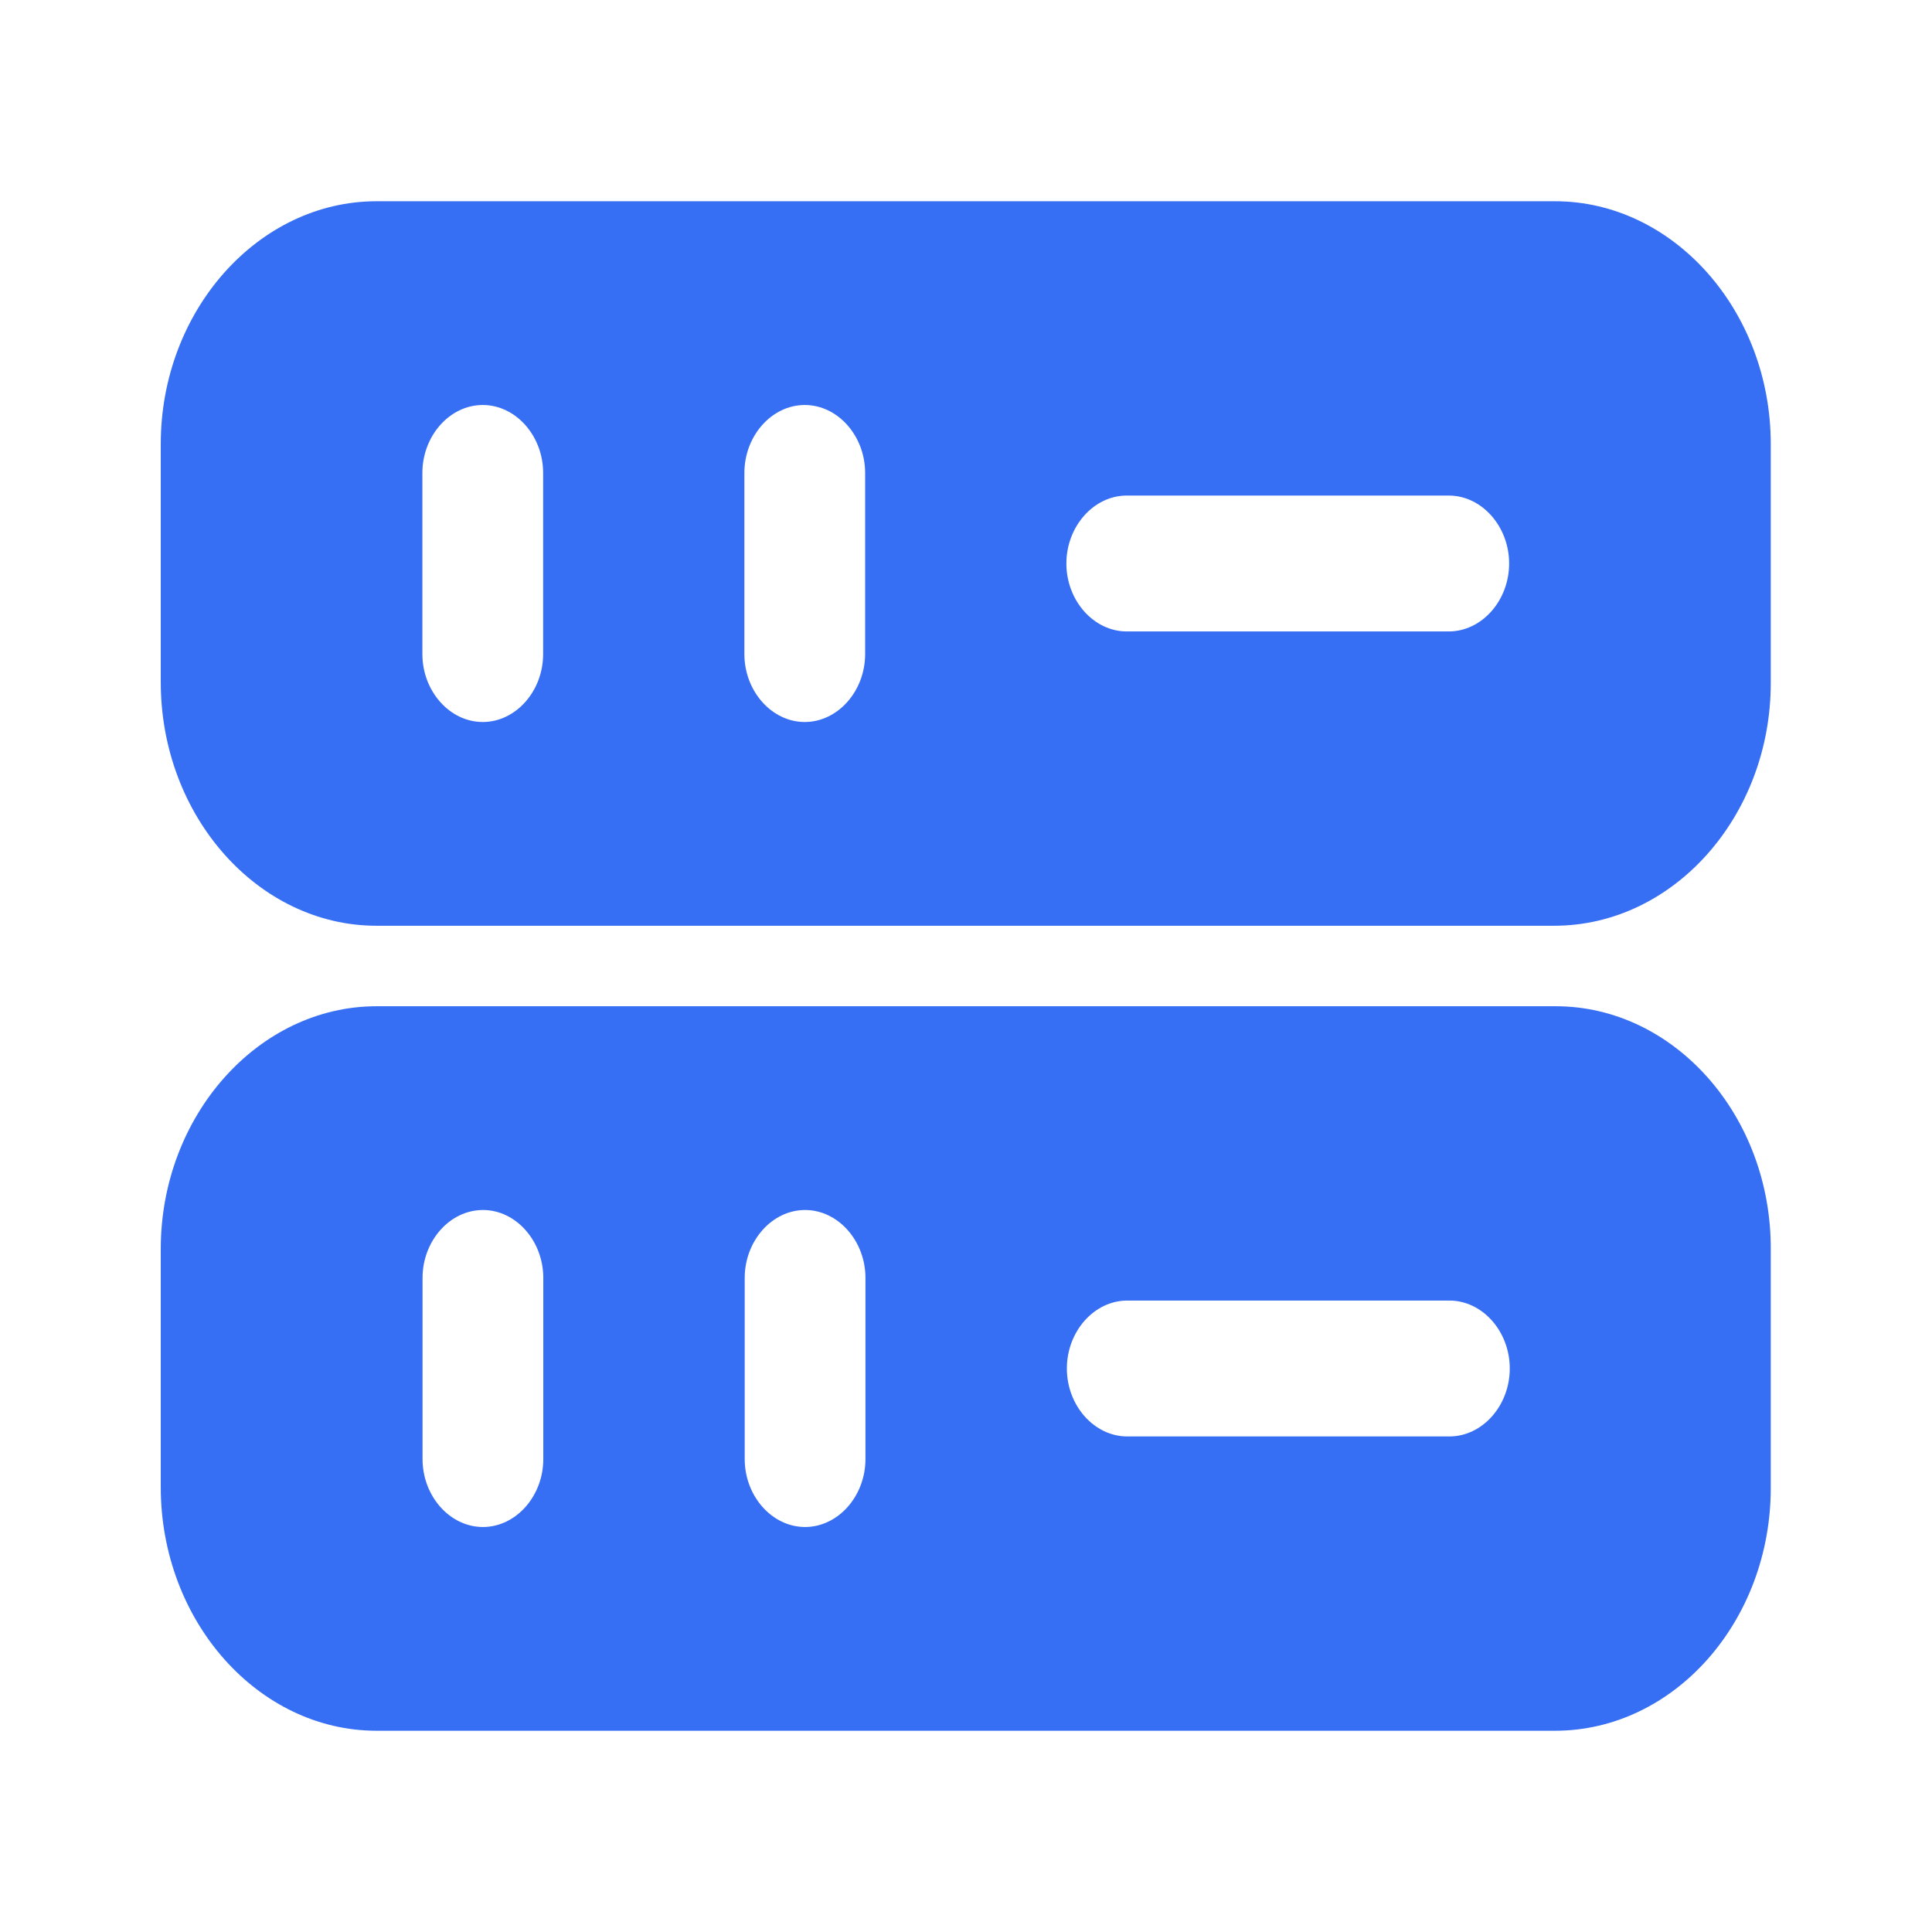
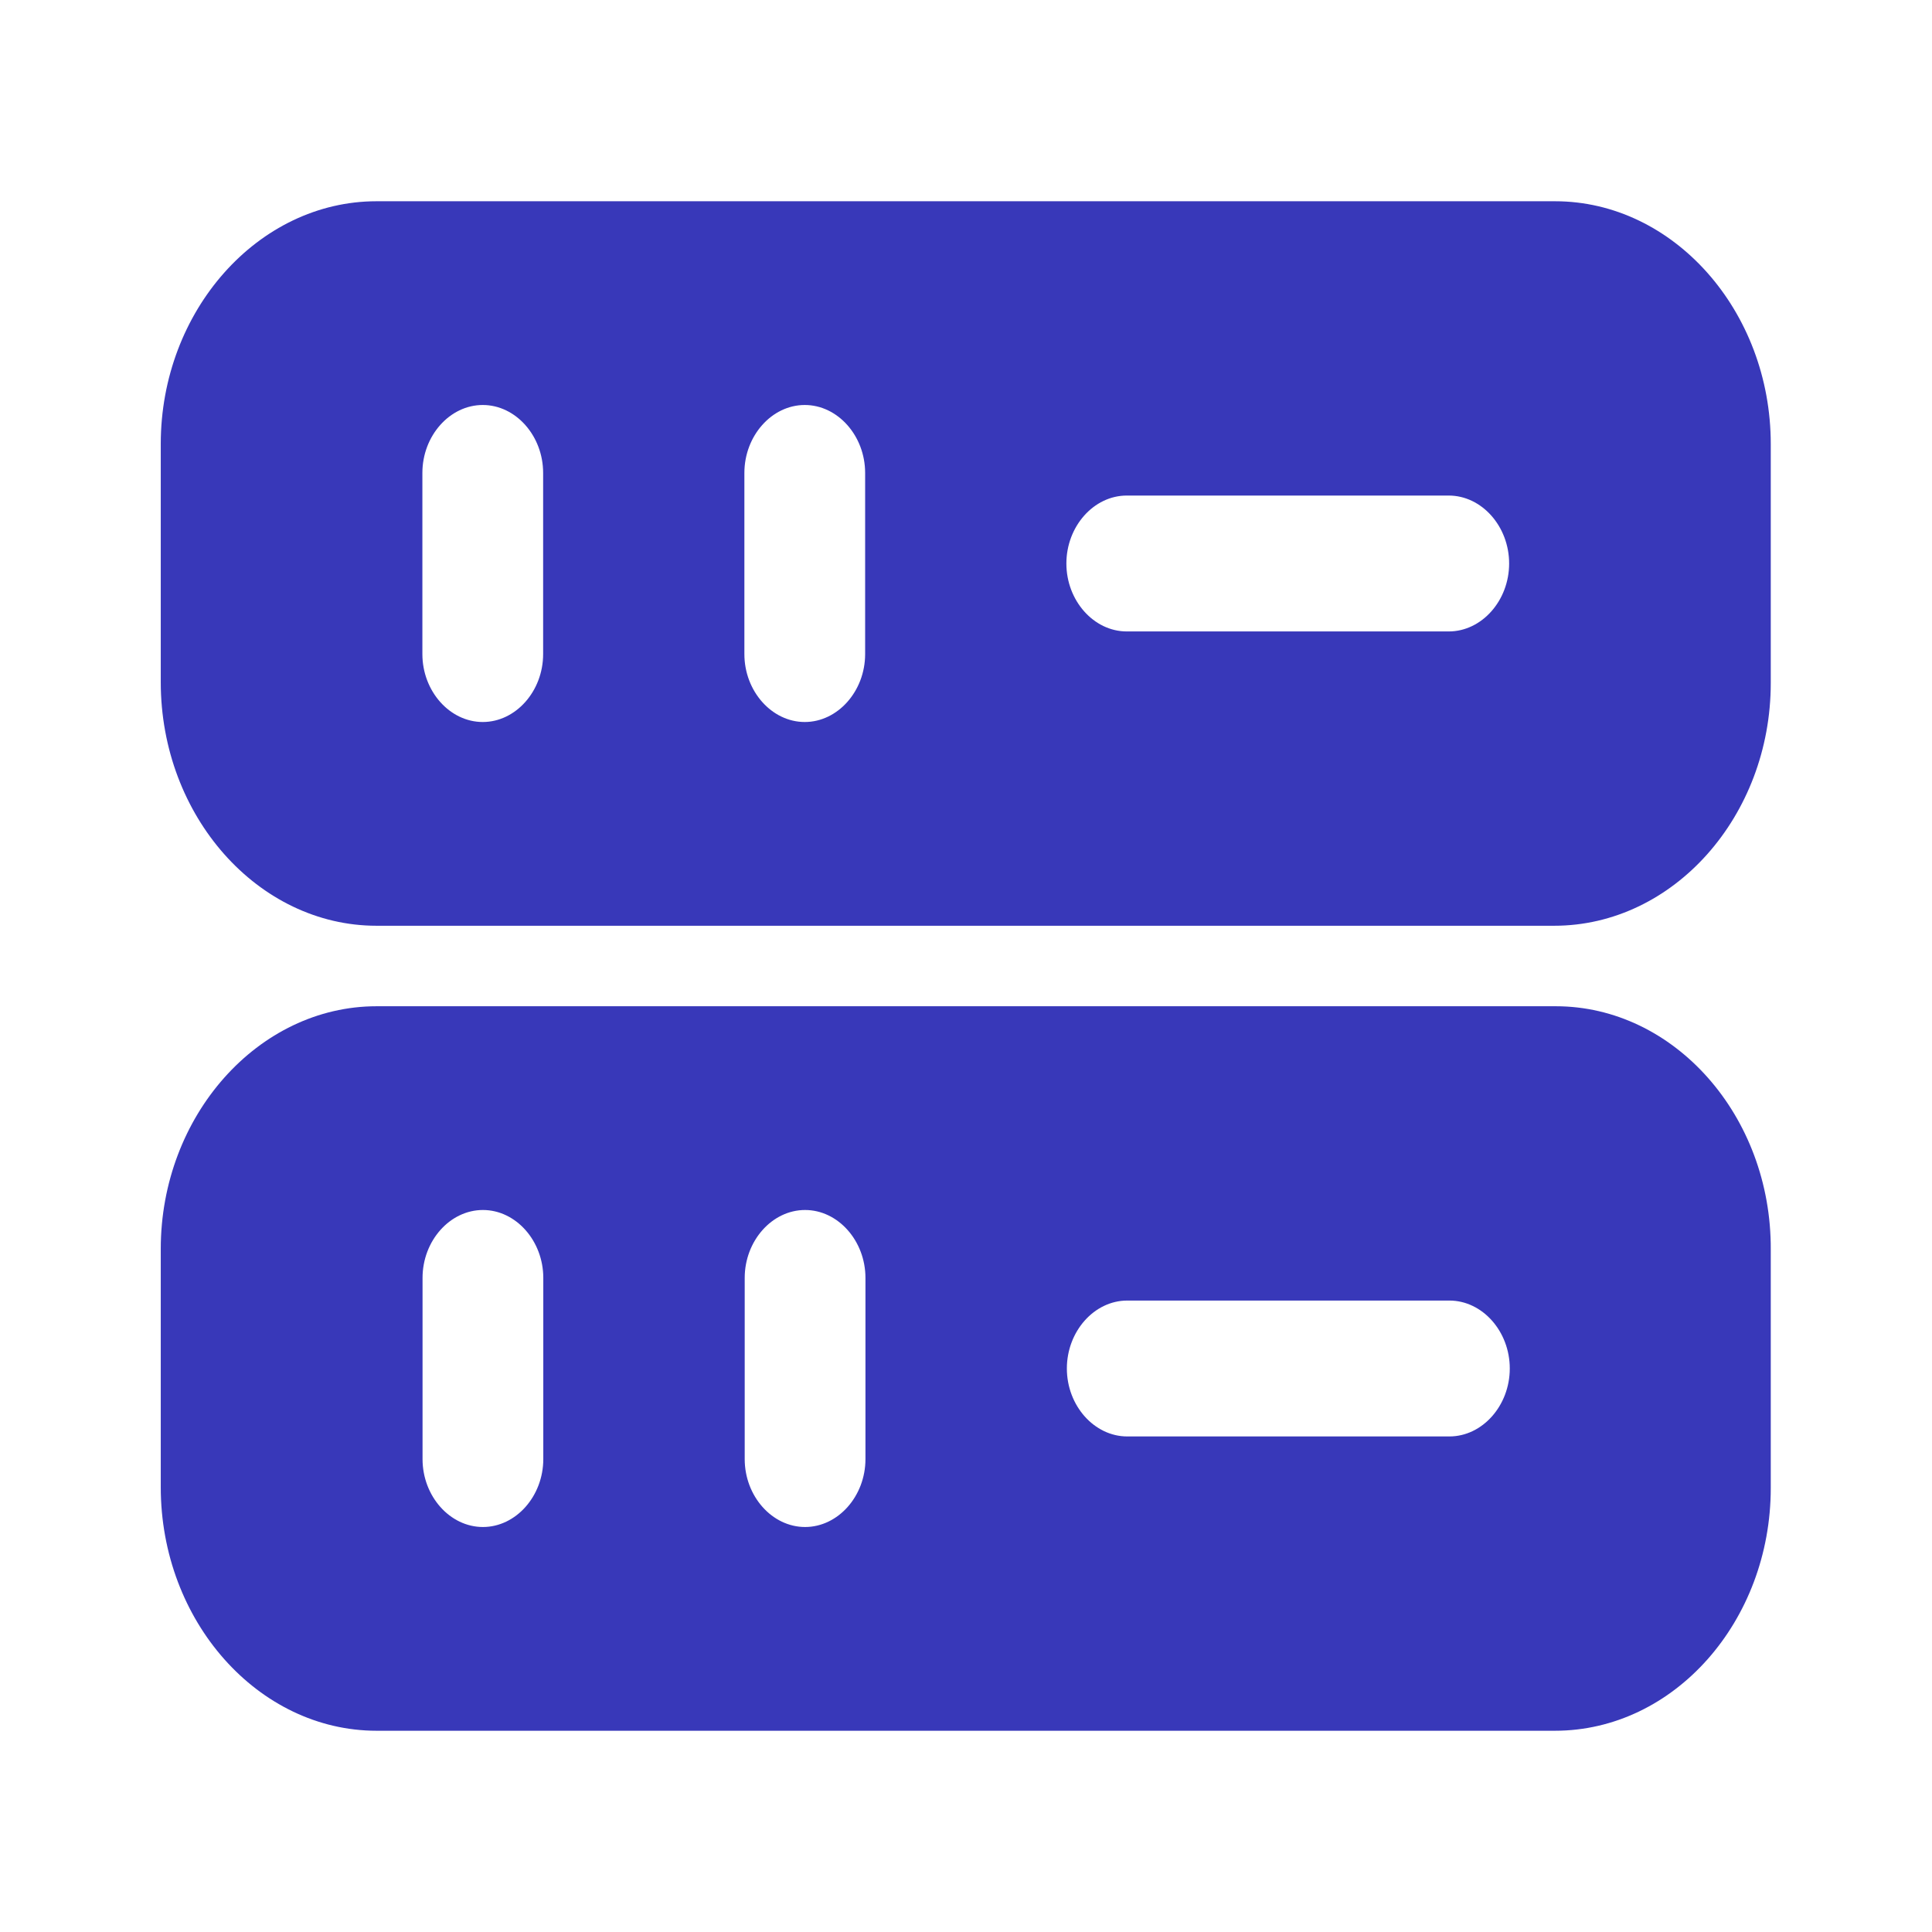
<svg xmlns="http://www.w3.org/2000/svg" width="24" height="24" viewBox="0 0 24 24" fill="none">
-   <path d="M19.317 2.5H4.677C3.207 2.5 1.997 3.861 1.997 5.515V8.474C1.997 10.139 3.207 11.5 4.677 11.5H19.307C20.787 11.5 21.997 10.139 21.997 8.485V5.515C21.997 3.861 20.787 2.5 19.317 2.5ZM6.747 8.125C6.747 8.586 6.407 8.969 5.997 8.969C5.587 8.969 5.247 8.586 5.247 8.125V5.875C5.247 5.414 5.587 5.031 5.997 5.031C6.407 5.031 6.747 5.414 6.747 5.875V8.125ZM10.747 8.125C10.747 8.586 10.407 8.969 9.997 8.969C9.587 8.969 9.247 8.586 9.247 8.125V5.875C9.247 5.414 9.587 5.031 9.997 5.031C10.407 5.031 10.747 5.414 10.747 5.875V8.125ZM17.997 7.844H13.997C13.587 7.844 13.247 7.461 13.247 7C13.247 6.539 13.587 6.156 13.997 6.156H17.997C18.407 6.156 18.747 6.539 18.747 7C18.747 7.461 18.407 7.844 17.997 7.844Z" fill="#366EF4" />
-   <path d="M19.326 12.5H4.678C3.208 12.5 1.997 13.861 1.997 15.515V18.474C1.997 20.139 3.208 21.5 4.678 21.5H19.316C20.796 21.5 21.997 20.139 21.997 18.485V15.526C22.007 13.861 20.796 12.5 19.326 12.5ZM6.749 18.125C6.749 18.586 6.409 18.969 5.999 18.969C5.589 18.969 5.249 18.586 5.249 18.125V15.875C5.249 15.414 5.589 15.031 5.999 15.031C6.409 15.031 6.749 15.414 6.749 15.875V18.125ZM10.751 18.125C10.751 18.586 10.411 18.969 10.001 18.969C9.591 18.969 9.251 18.586 9.251 18.125V15.875C9.251 15.414 9.591 15.031 10.001 15.031C10.411 15.031 10.751 15.414 10.751 15.875V18.125ZM18.005 17.844H14.003C13.593 17.844 13.253 17.461 13.253 17C13.253 16.539 13.593 16.156 14.003 16.156H18.005C18.415 16.156 18.755 16.539 18.755 17C18.755 17.461 18.415 17.844 18.005 17.844Z" fill="#366EF4" />
+   <path d="M19.317 2.5H4.677C3.207 2.5 1.997 3.861 1.997 5.515V8.474C1.997 10.139 3.207 11.5 4.677 11.5H19.307C20.787 11.5 21.997 10.139 21.997 8.485V5.515C21.997 3.861 20.787 2.5 19.317 2.5ZM6.747 8.125C6.747 8.586 6.407 8.969 5.997 8.969C5.587 8.969 5.247 8.586 5.247 8.125V5.875C5.247 5.414 5.587 5.031 5.997 5.031C6.407 5.031 6.747 5.414 6.747 5.875V8.125ZM10.747 8.125C10.747 8.586 10.407 8.969 9.997 8.969C9.587 8.969 9.247 8.586 9.247 8.125V5.875C9.247 5.414 9.587 5.031 9.997 5.031C10.407 5.031 10.747 5.414 10.747 5.875V8.125ZM17.997 7.844H13.997C13.587 7.844 13.247 7.461 13.247 7C13.247 6.539 13.587 6.156 13.997 6.156H17.997C18.407 6.156 18.747 6.539 18.747 7C18.747 7.461 18.407 7.844 17.997 7.844Z" fill="#3838b9" />
+   <path d="M19.326 12.5H4.678C3.208 12.5 1.997 13.861 1.997 15.515V18.474C1.997 20.139 3.208 21.5 4.678 21.5H19.316C20.796 21.5 21.997 20.139 21.997 18.485V15.526C22.007 13.861 20.796 12.5 19.326 12.5ZM6.749 18.125C6.749 18.586 6.409 18.969 5.999 18.969C5.589 18.969 5.249 18.586 5.249 18.125V15.875C5.249 15.414 5.589 15.031 5.999 15.031C6.409 15.031 6.749 15.414 6.749 15.875V18.125ZM10.751 18.125C10.751 18.586 10.411 18.969 10.001 18.969C9.591 18.969 9.251 18.586 9.251 18.125V15.875C9.251 15.414 9.591 15.031 10.001 15.031C10.411 15.031 10.751 15.414 10.751 15.875V18.125ZM18.005 17.844H14.003C13.593 17.844 13.253 17.461 13.253 17C13.253 16.539 13.593 16.156 14.003 16.156H18.005C18.415 16.156 18.755 16.539 18.755 17C18.755 17.461 18.415 17.844 18.005 17.844Z" fill="#3838b9" />
</svg>
